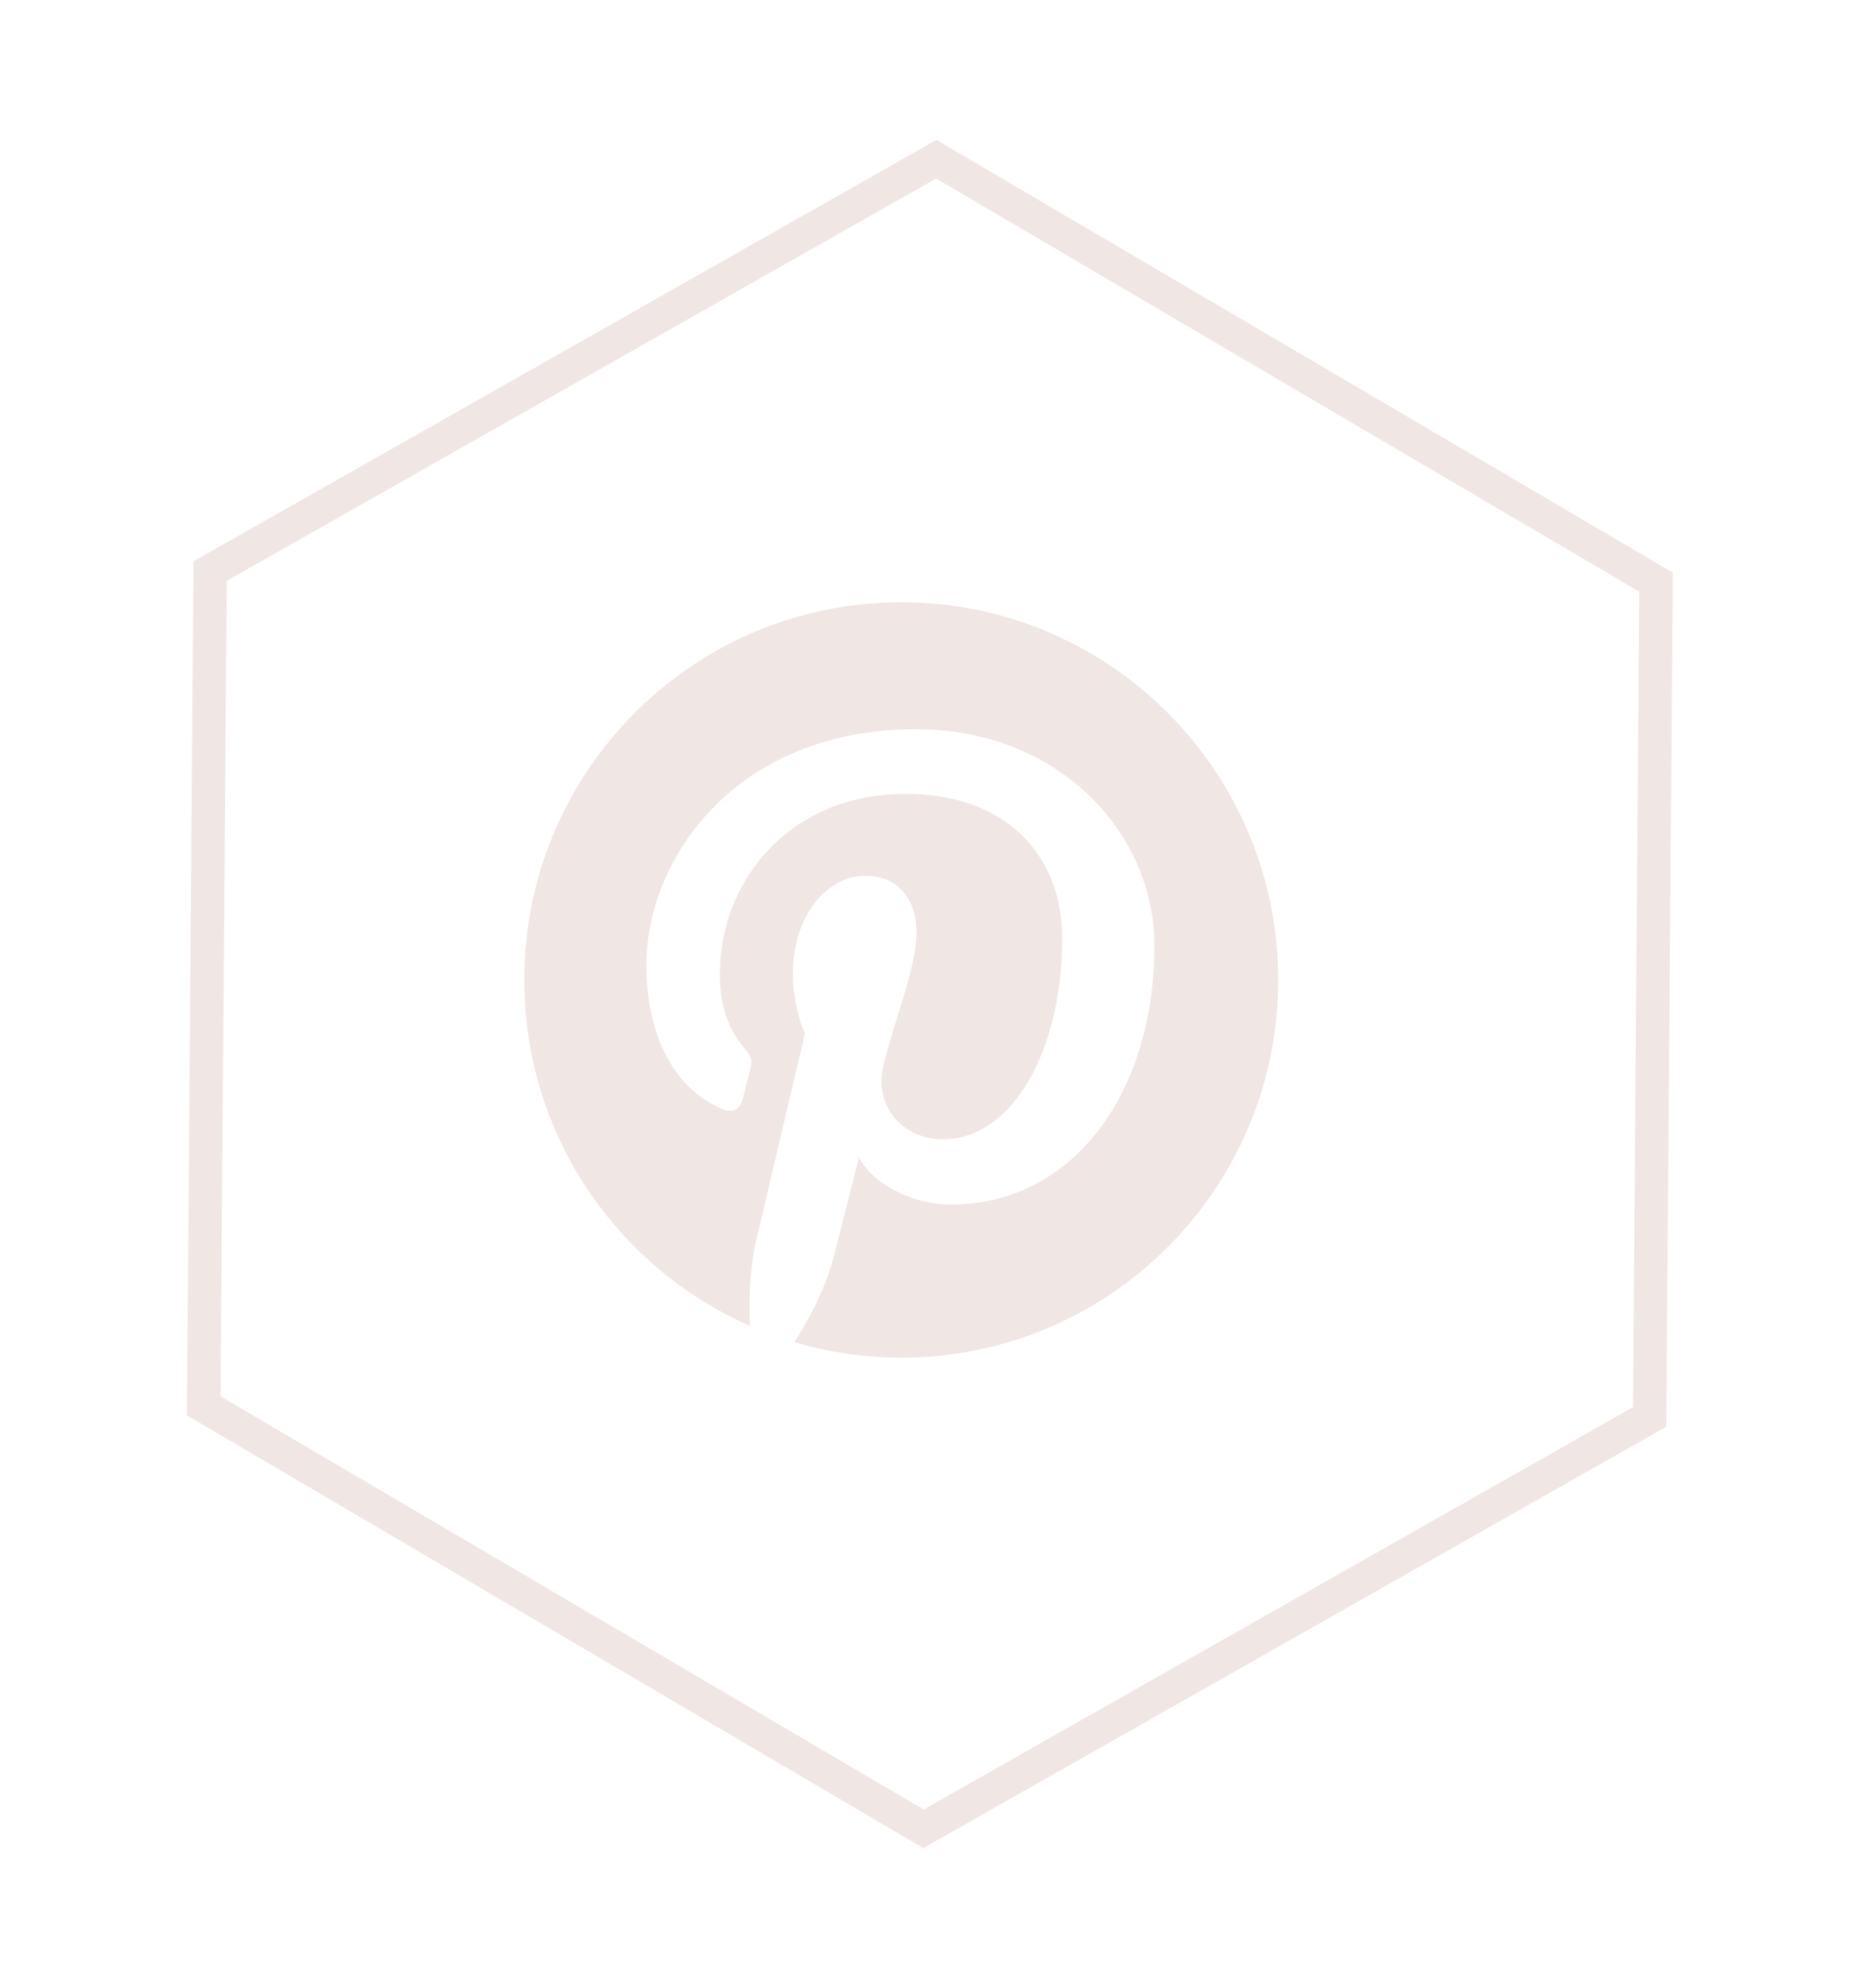
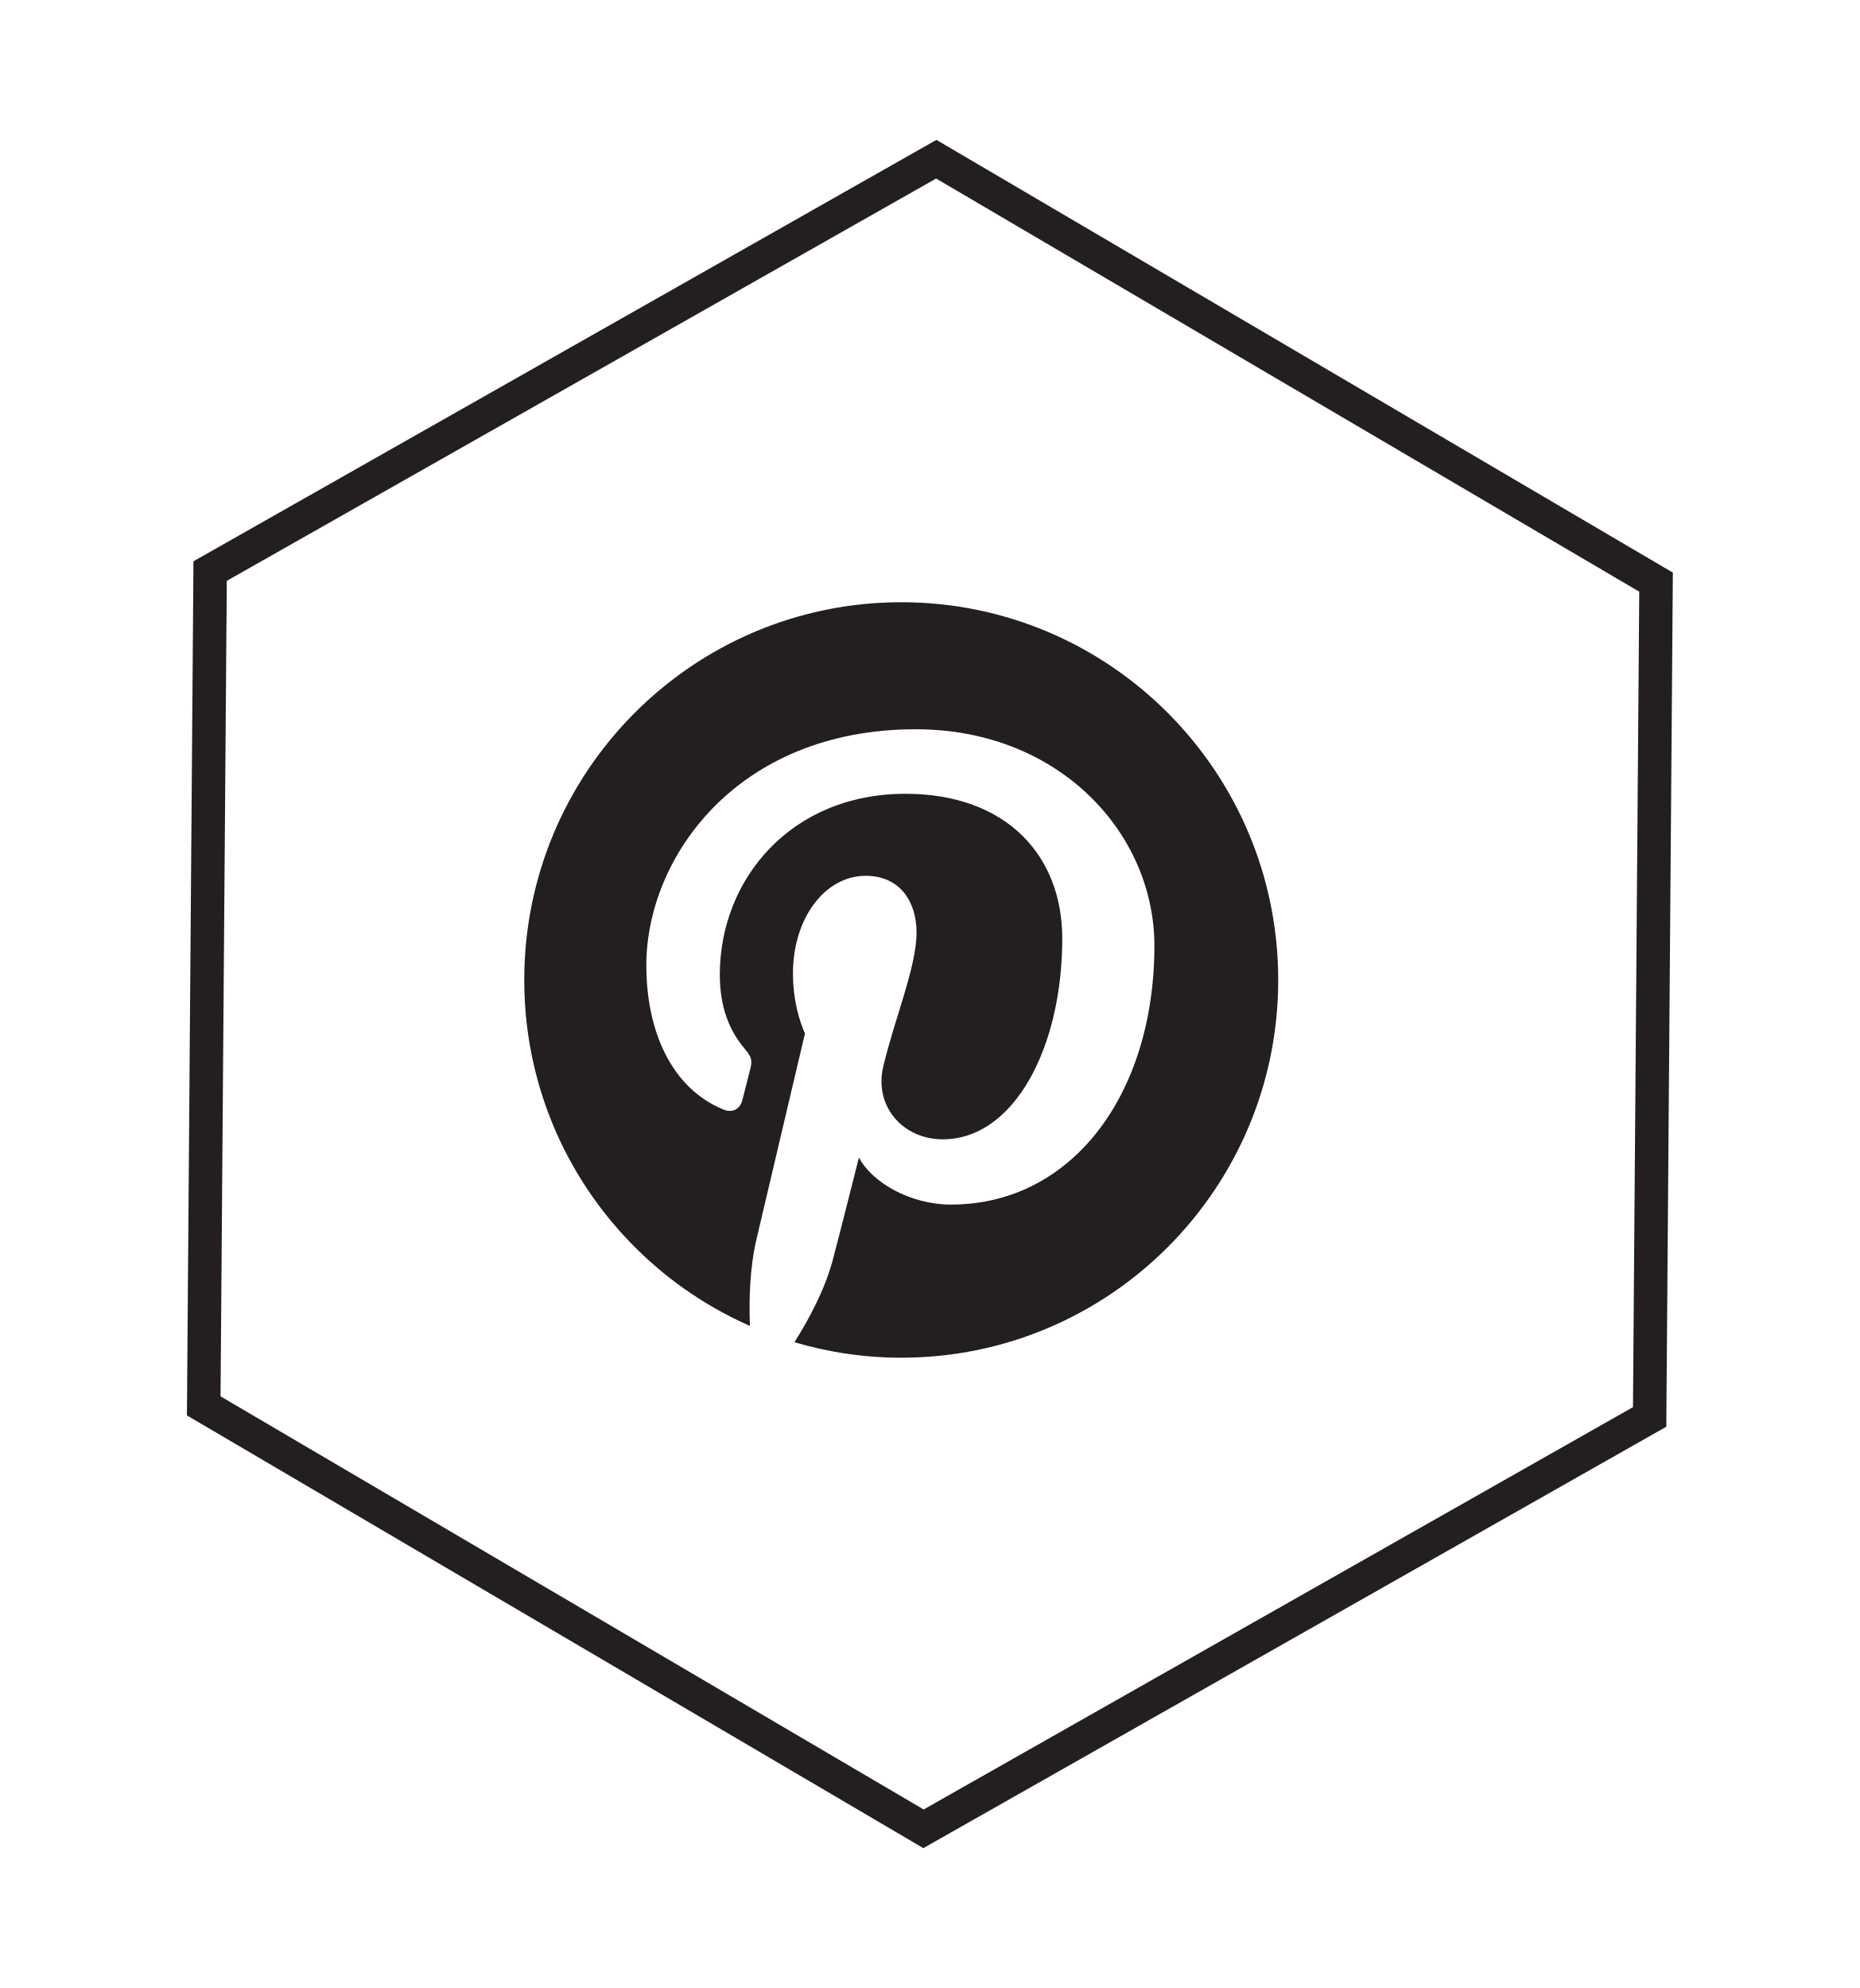
<svg xmlns="http://www.w3.org/2000/svg" version="1.1" id="Layer_1" x="0px" y="0px" width="166.667px" height="178.161px" viewBox="0 0 166.667 178.161" enable-background="new 0 0 166.667 178.161" xml:space="preserve">
-   <g opacity="0.5">
-     <path fill="#E2CFCC" d="M80.767,53.971c-18.655,0-33.785,15.155-33.785,33.853c0,13.863,8.319,25.767,20.226,31.003   c-0.097-2.361-0.016-5.201,0.586-7.773c0.65-2.744,4.346-18.443,4.346-18.443s-1.078-2.166-1.078-5.354   c0-5.024,2.903-8.768,6.516-8.768c3.072,0,4.559,2.312,4.559,5.079c0,3.101-1.971,7.728-2.984,12.015   c-0.845,3.59,1.796,6.521,5.329,6.521c6.402,0,10.715-8.236,10.715-17.996c0-7.42-4.99-12.97-14.057-12.97   c-10.248,0-16.632,7.653-16.632,16.204c0,2.954,0.867,5.033,2.224,6.642c0.627,0.742,0.711,1.037,0.487,1.887   c-0.162,0.619-0.533,2.123-0.689,2.715c-0.226,0.855-0.916,1.166-1.689,0.852c-4.722-1.936-6.918-7.113-6.918-12.931   c0-9.618,8.092-21.153,24.143-21.153c12.9,0,21.387,9.356,21.387,19.396c0,13.283-7.366,23.199-18.229,23.199   c-3.646,0-7.077-1.979-8.249-4.219c0,0-1.964,7.799-2.379,9.309c-0.712,2.602-2.119,5.217-3.401,7.246   c3.038,0.9,6.25,1.389,9.576,1.389c18.655,0,33.78-15.156,33.78-33.849C114.547,69.126,99.422,53.971,80.767,53.971" />
+   <g>
+     <path fill="#231F20" d="M80.767,53.971c-18.655,0-33.785,15.155-33.785,33.853c0,13.863,8.319,25.766,20.226,31.002   c-0.097-2.361-0.016-5.201,0.586-7.772c0.65-2.744,4.346-18.443,4.346-18.443s-1.078-2.166-1.078-5.354   c0-5.024,2.903-8.768,6.516-8.768c3.072,0,4.559,2.312,4.559,5.079c0,3.101-1.971,7.728-2.984,12.015   c-0.845,3.59,1.796,6.521,5.329,6.521c6.402,0,10.715-8.236,10.715-17.996c0-7.42-4.99-12.97-14.057-12.97   c-10.248,0-16.632,7.653-16.632,16.204c0,2.954,0.867,5.034,2.224,6.642c0.627,0.742,0.711,1.037,0.487,1.888   c-0.162,0.619-0.533,2.123-0.689,2.715c-0.226,0.854-0.916,1.166-1.689,0.852c-4.722-1.936-6.918-7.113-6.918-12.931   c0-9.618,8.092-21.153,24.143-21.153c12.9,0,21.387,9.356,21.387,19.396c0,13.284-7.365,23.2-18.229,23.2   c-3.646,0-7.077-1.979-8.249-4.22c0,0-1.964,7.799-2.379,9.31c-0.712,2.602-2.119,5.217-3.401,7.246   c3.038,0.899,6.25,1.389,9.576,1.389c18.654,0,33.779-15.156,33.779-33.849C114.546,69.126,99.421,53.971,80.767,53.971" />
  </g>
-   <polygon opacity="0.5" fill="none" stroke="#E1CFCC" stroke-width="3" stroke-miterlimit="10" points="82.761,163.894   18.258,125.991 18.831,51.178 83.906,14.268 148.409,52.17 147.835,126.983 " />
-   <g>
- </g>
-   <g>
- </g>
-   <g>
- </g>
-   <g>
- </g>
-   <g>
- </g>
-   <g>
- </g>
+   <polygon fill="none" stroke="#231F20" stroke-width="3" stroke-miterlimit="10" enable-background="new    " points="  82.761,163.894 18.258,125.991 18.831,51.178 83.906,14.268 148.41,52.17 147.835,126.983 " />
</svg>
